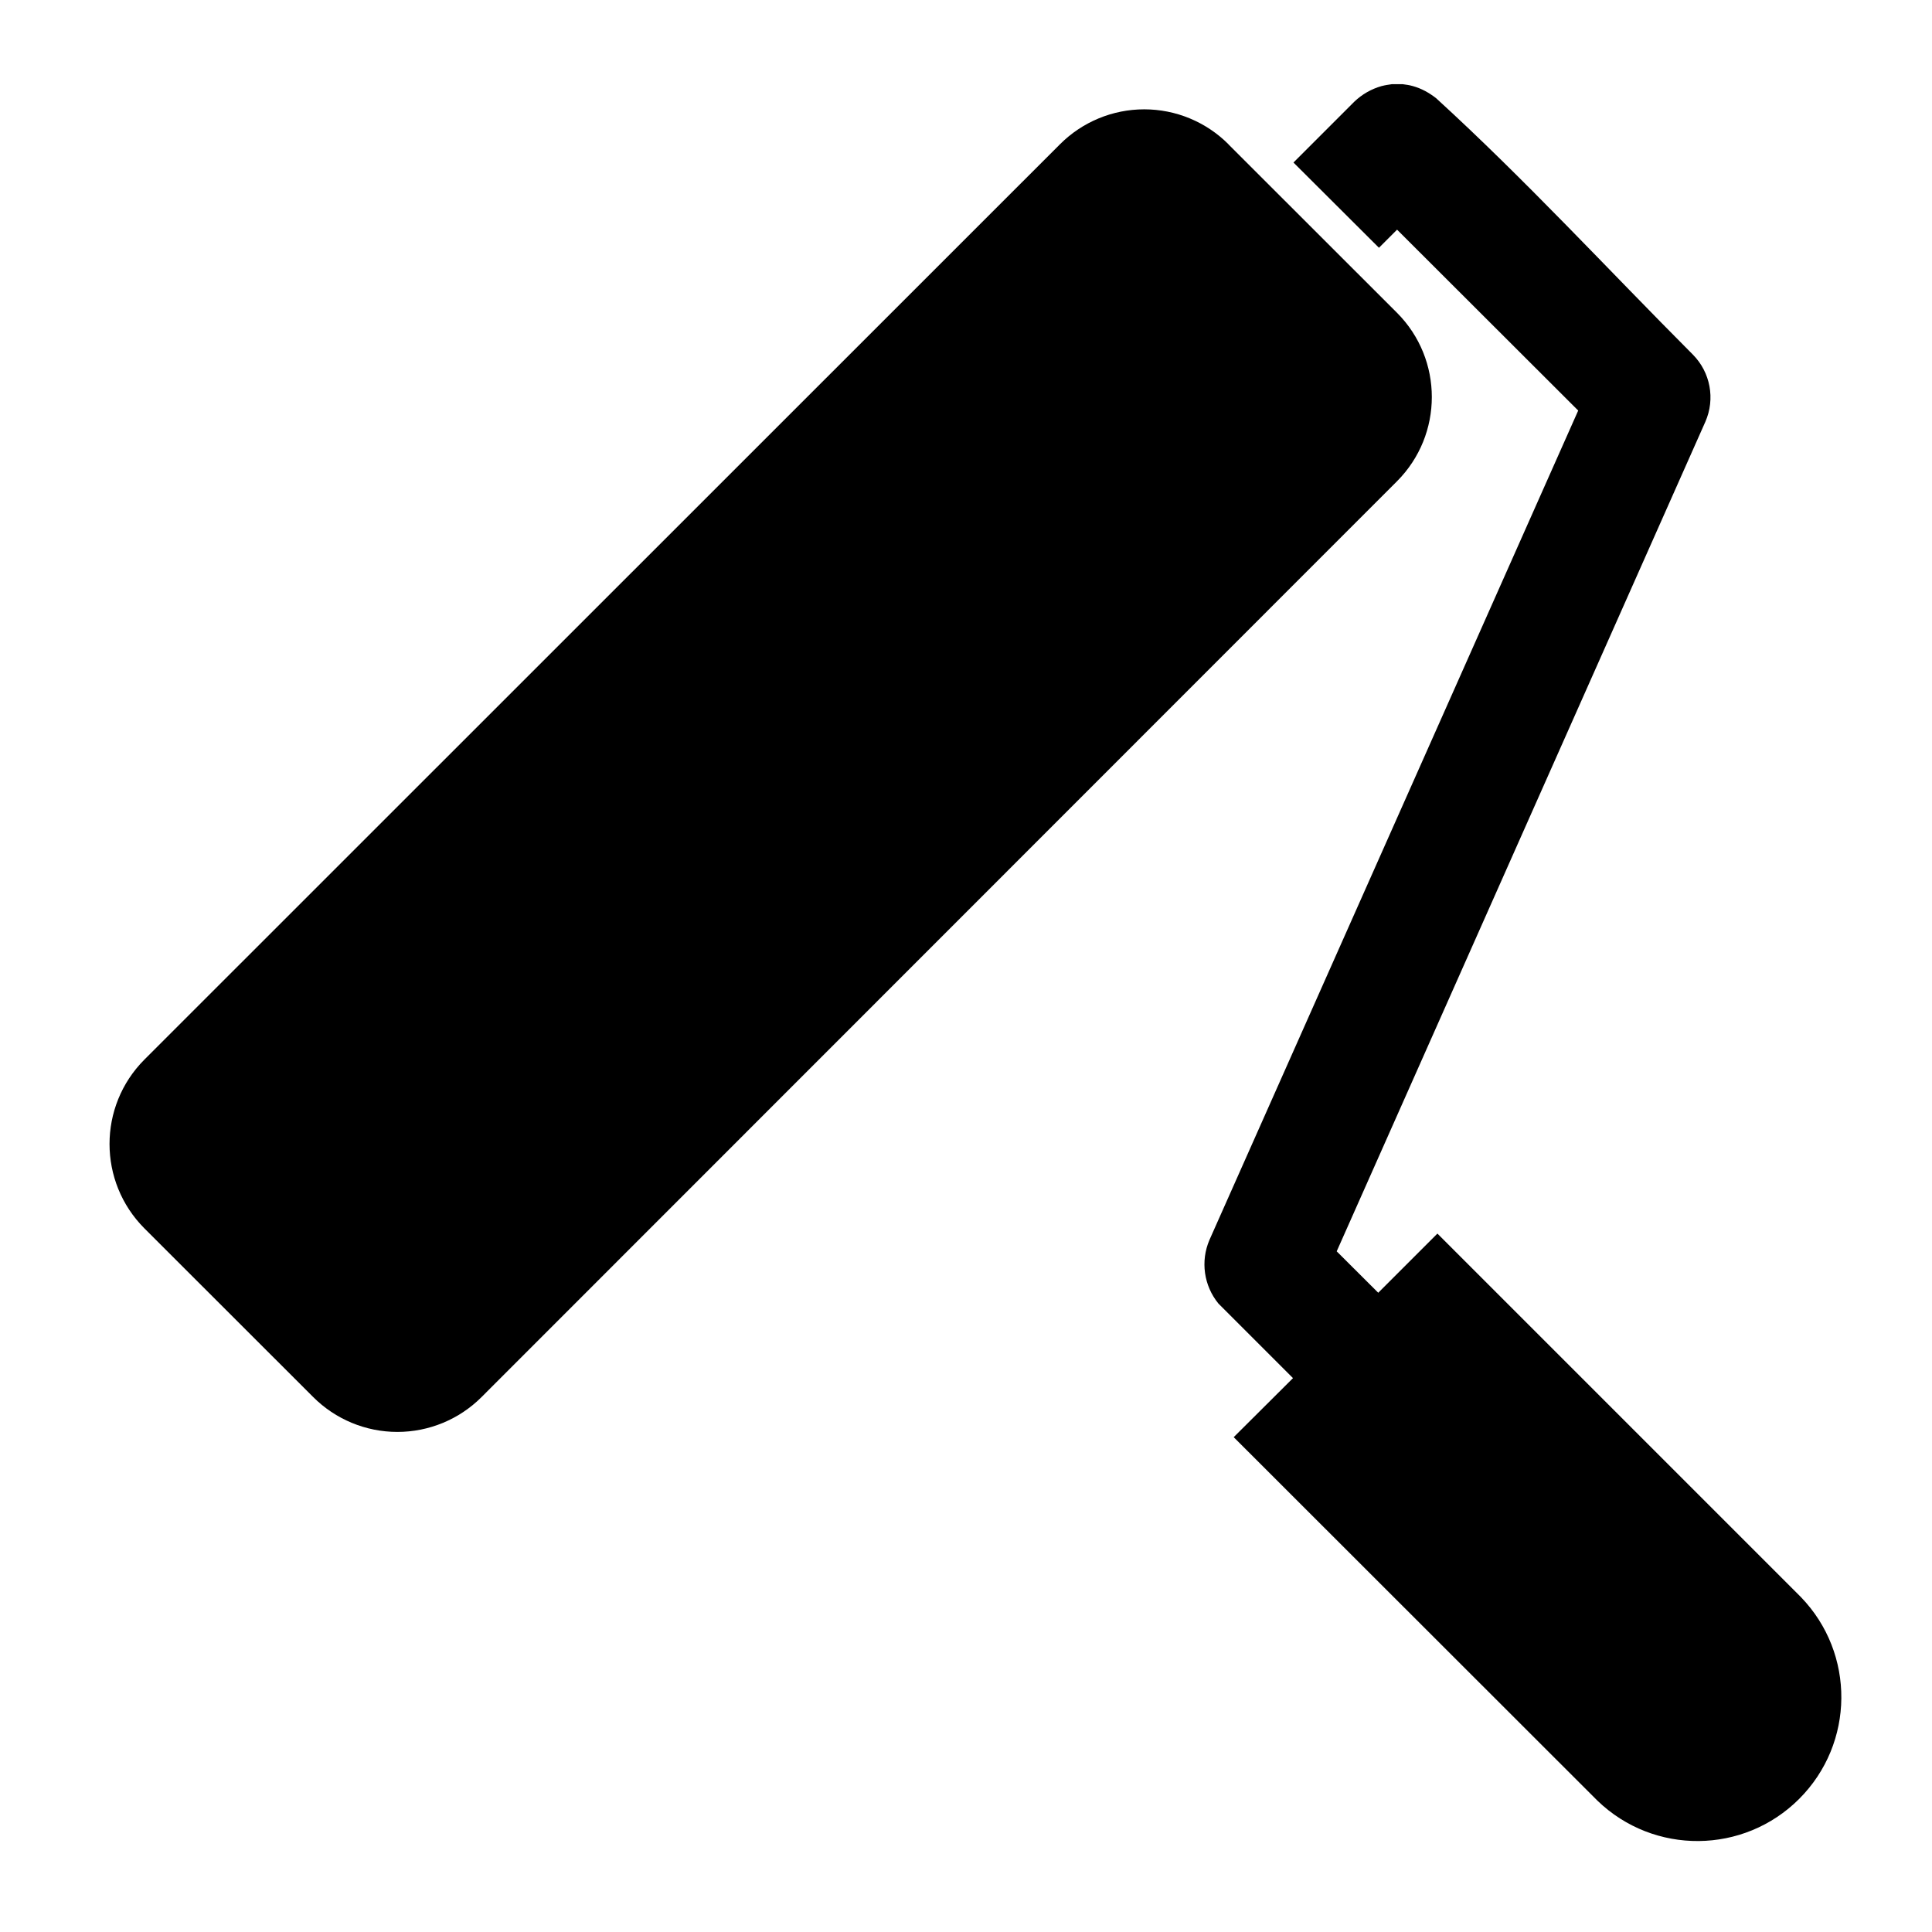
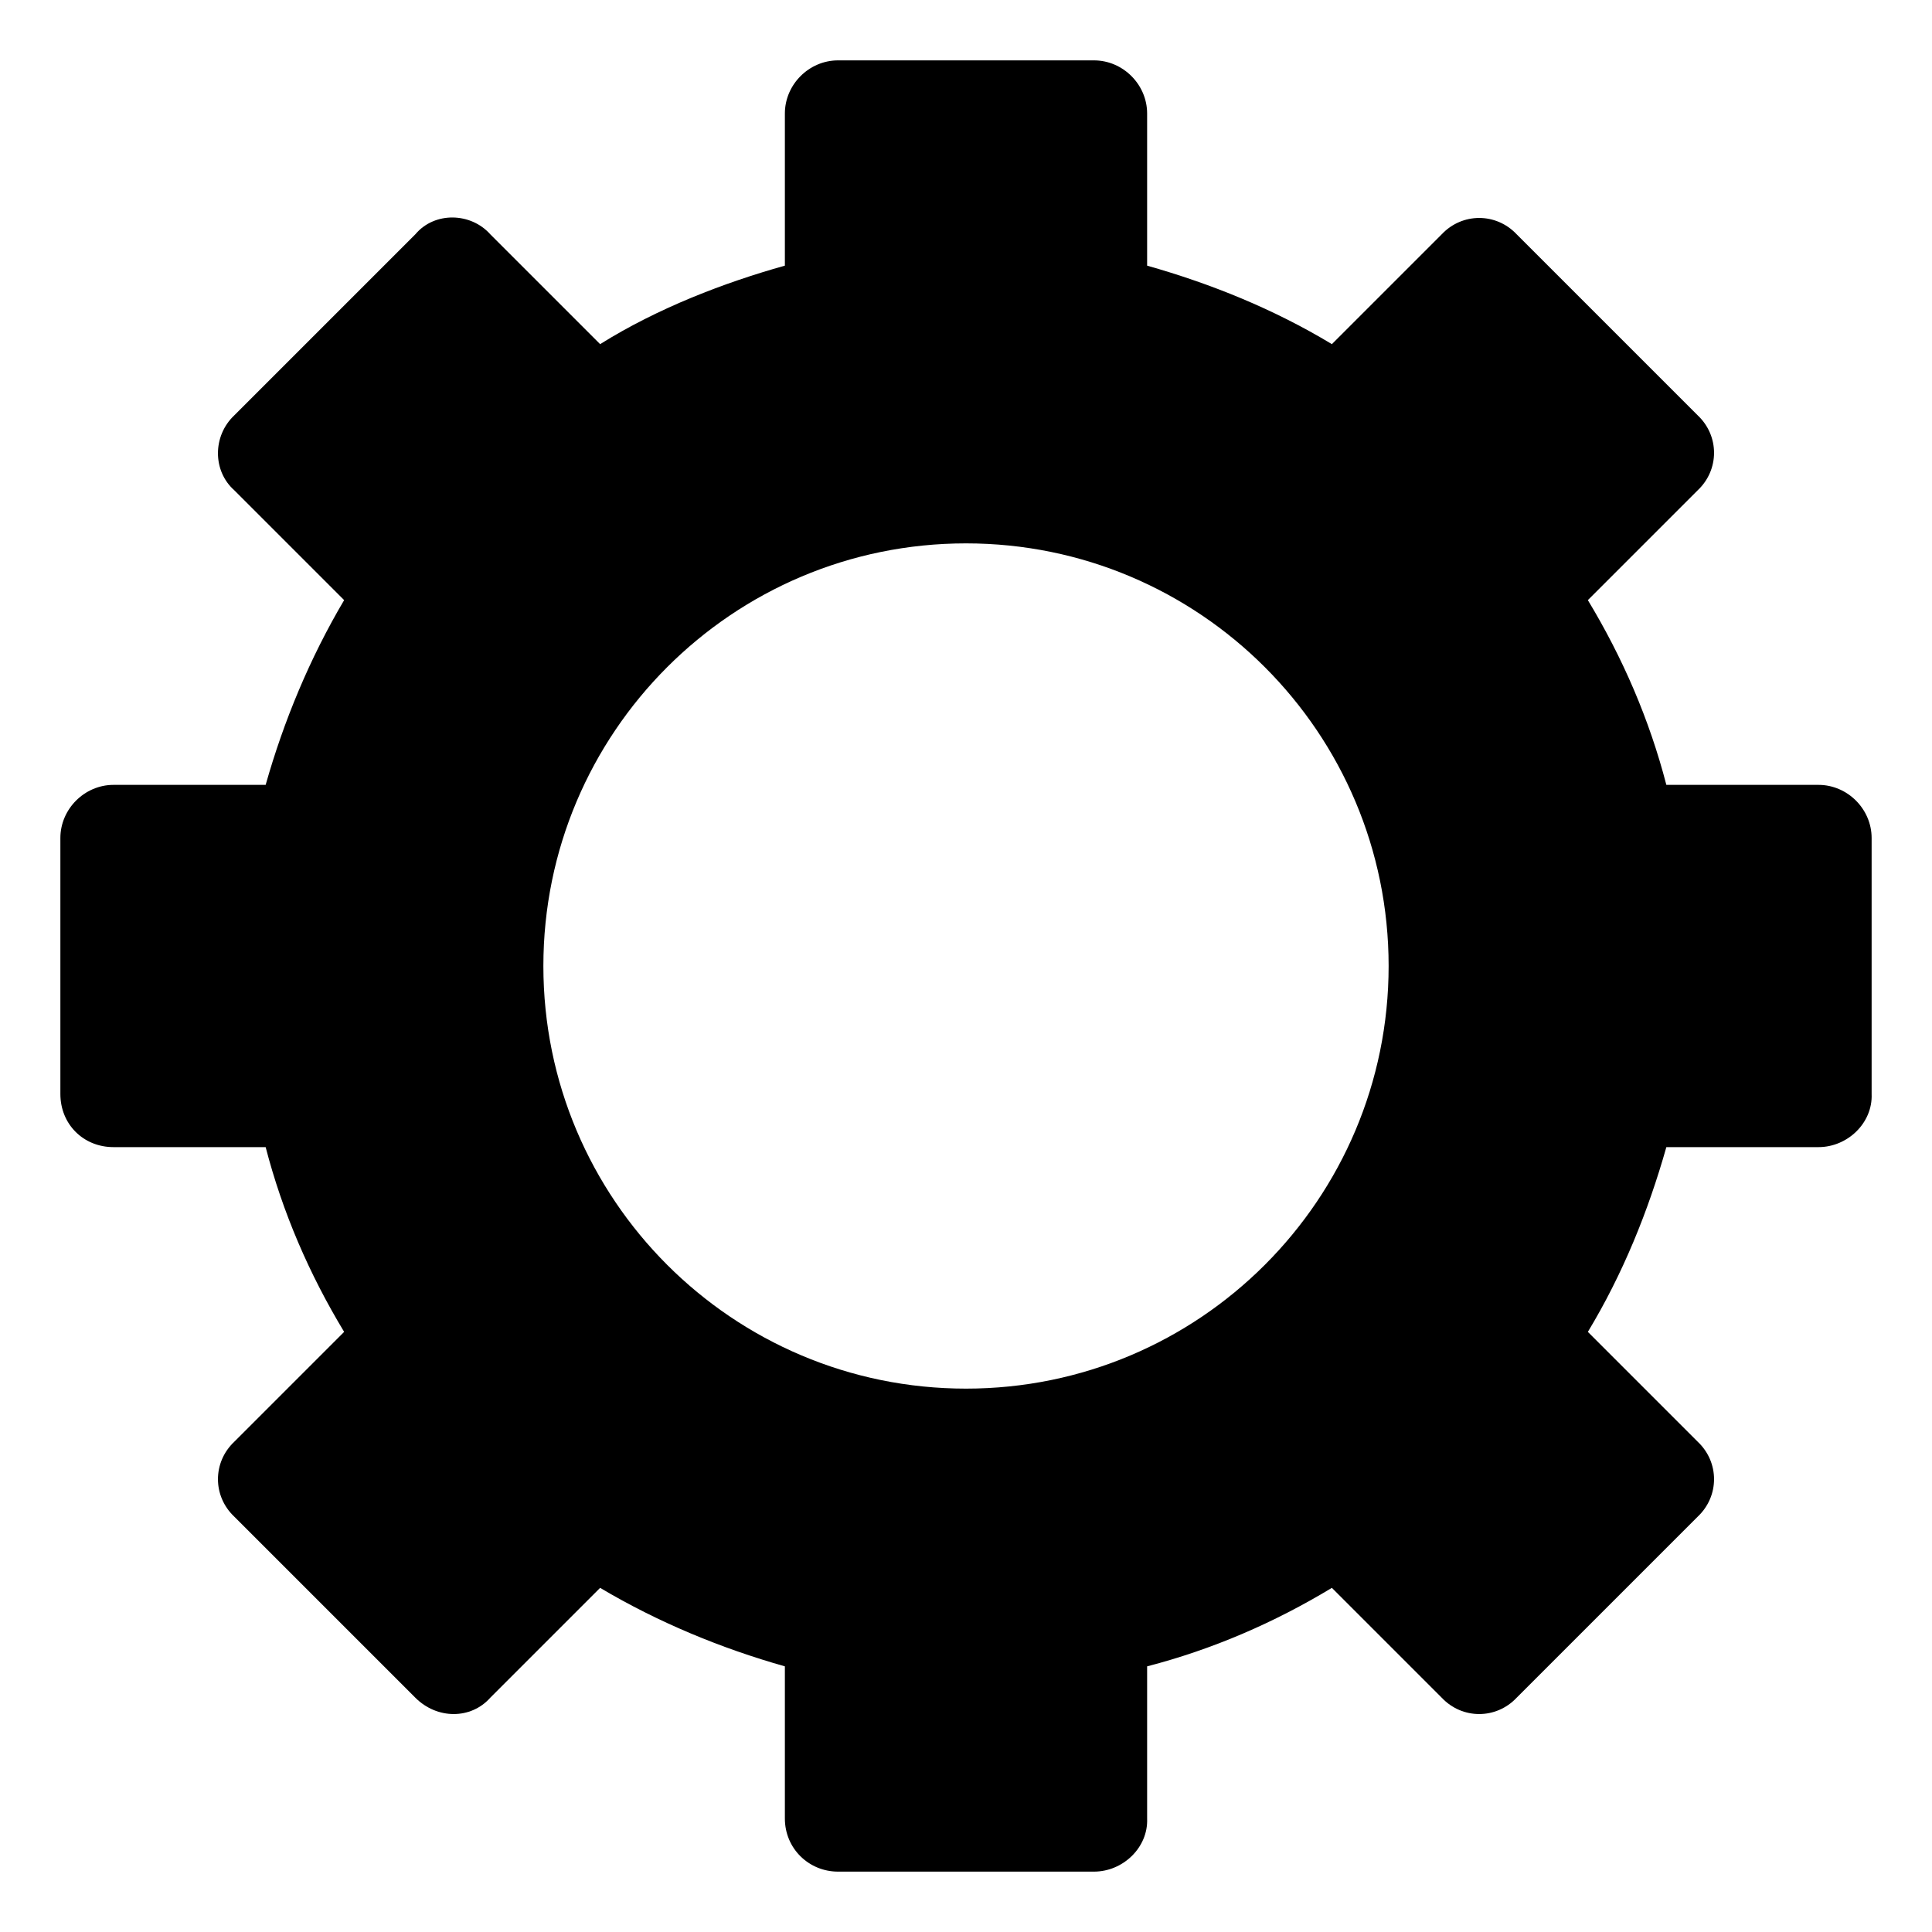
- <svg xmlns="http://www.w3.org/2000/svg" width="16" height="16" viewBox="0 0 16 16">
-   <path d="M10.707 11.412l-.587-.587-.03-.03a.513.513 0 0 1-.074-.526L13.07 3.4l-1.5-1.498-.15.15-.708-.706.505-.505a.538.538 0 0 1 .224-.128c.04-.01.05-.01.087-.016h.087c.04.006.05.006.086.016.072.02.134.055.192.1.74.676 1.42 1.415 2.127 2.124a.503.503 0 0 1 .103.556l-3.053 6.87.344.343.49-.49 3.01 3.01a1.192 1.192 0 0 1-1.685 1.686l-3.012-3.01.49-.488zm-.533-10.217a.986.986 0 0 0-1.396 0l-7.582 7.58a.99.99 0 0 0 0 1.398l1.397 1.396a.986.986 0 0 0 1.396 0l7.58-7.583a.988.988 0 0 0 0-1.396l-1.396-1.395z" fill="#000" />
+ <svg xmlns="http://www.w3.org/2000/svg" height="16" viewBox="0 0 16 16" width="16" version="1.1">
+   <path d="m6.94 0.5c-0.24 0-0.44 0.2-0.44 0.44v1.26c-0.5 0.14-1.05 0.35-1.53 0.65l-0.91-0.91c-0.16-0.18-0.46-0.19-0.62 0l-1.5 1.5c-0.18 0.17-0.18 0.46 0 0.62l0.91 0.91c-0.284 0.48-0.5 1-0.65 1.53h-1.26c-0.24 0-0.44 0.2-0.44 0.44v2.12c0 0.25 0.19 0.44 0.44 0.44h1.26c0.14 0.54 0.36 1.05 0.65 1.53l-0.91 0.91c-0.18 0.17-0.18 0.45 0 0.62l1.5 1.5c0.18 0.18 0.46 0.18 0.62 0l0.91-0.91c0.48 0.285 1 0.5 1.53 0.65v1.26c0 0.25 0.2 0.44 0.44 0.44h2.12c0.24 0 0.45-0.2 0.44-0.44v-1.26c0.54-0.14 1.05-0.36 1.53-0.65l0.91 0.91c0.17 0.18 0.45 0.18 0.62 0l1.5-1.5c0.18-0.17 0.18-0.45 0-0.62l-0.91-0.91c0.29-0.48 0.5-1 0.65-1.53h1.26c0.24 0 0.45-0.2 0.44-0.44v-2.12c0-0.24-0.2-0.44-0.44-0.44h-1.26c-0.14-0.54-0.36-1.05-0.65-1.53l0.91-0.91c0.18-0.17 0.18-0.45 0-0.62l-1.5-1.5c-0.17-0.18-0.45-0.18-0.62 0l-0.91 0.91c-0.48-0.29-1-0.5-1.53-0.65v-1.26c0-0.24-0.2-0.44-0.44-0.44h-2.12zm1.06 4a3.5 3.5 0 0 1 3.5 3.5 3.5 3.5 0 0 1 -3.5 3.5 3.5 3.5 0 0 1 -3.5 -3.5 3.5 3.5 0 0 1 3.5 -3.5z" />
</svg>
